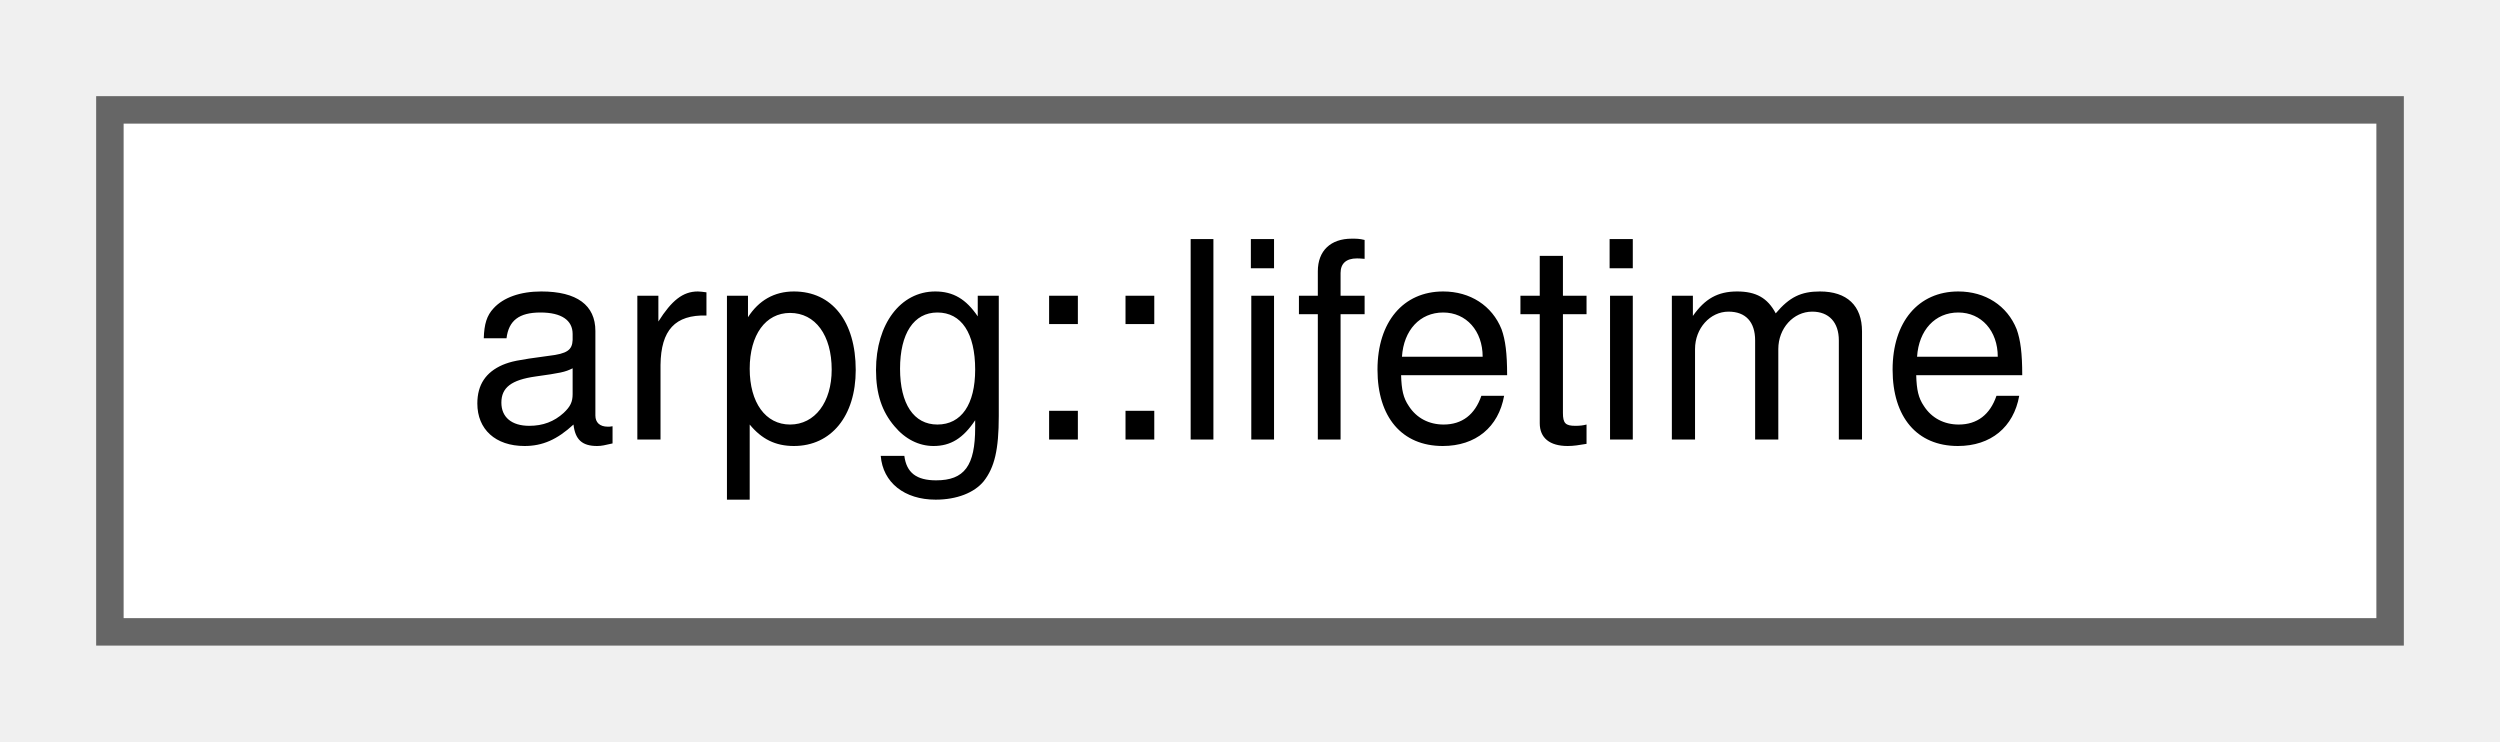
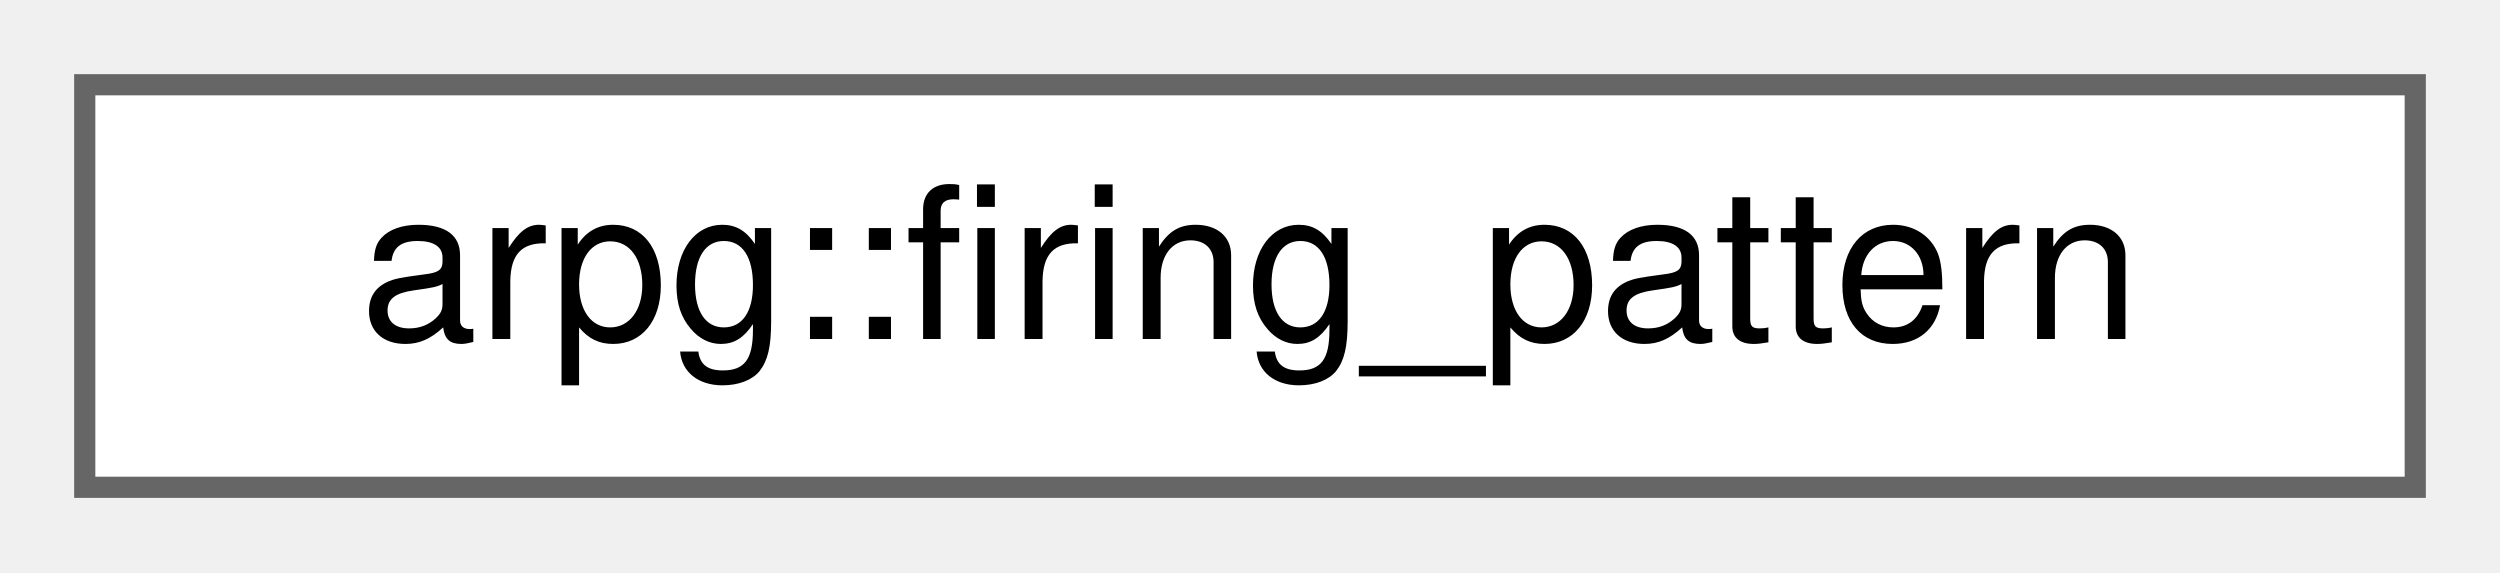
- <svg xmlns="http://www.w3.org/2000/svg" xmlns:xlink="http://www.w3.org/1999/xlink" width="91pt" height="27pt" viewBox="0.00 0.00 91.00 27.00">
+ <svg xmlns="http://www.w3.org/2000/svg" xmlns:xlink="http://www.w3.org/1999/xlink" width="118pt" height="27pt" viewBox="0.00 0.00 118.00 27.00">
  <g id="graph0" class="graph" transform="scale(1 1) rotate(0) translate(4 23)">
    <g id="Node000000" class="node">
      <g id="a_Node000000">
-         <a xlink:href="structarpg_1_1lifetime.html" target="_top" xlink:title="How long an entity has left, in seconds.">
-           <polygon fill="white" stroke="#666666" points="83,-19 0,-19 0,0 83,0 83,-19" />
-           <text text-anchor="middle" x="41.5" y="-7" font-family="Helvetica,sans-Serif" font-size="10.00">arpg::lifetime</text>
+         <a xlink:href="structarpg_1_1firing__pattern.html" target="_top" xlink:title="A volley described by three figures rather than by a name.">
+           <polygon fill="white" stroke="#666666" points="110,-19 0,-19 0,0 110,0 110,-19" />
+           <text text-anchor="middle" x="55" y="-7" font-family="Helvetica,sans-Serif" font-size="10.00">arpg::firing_pattern</text>
        </a>
      </g>
    </g>
  </g>
</svg>
